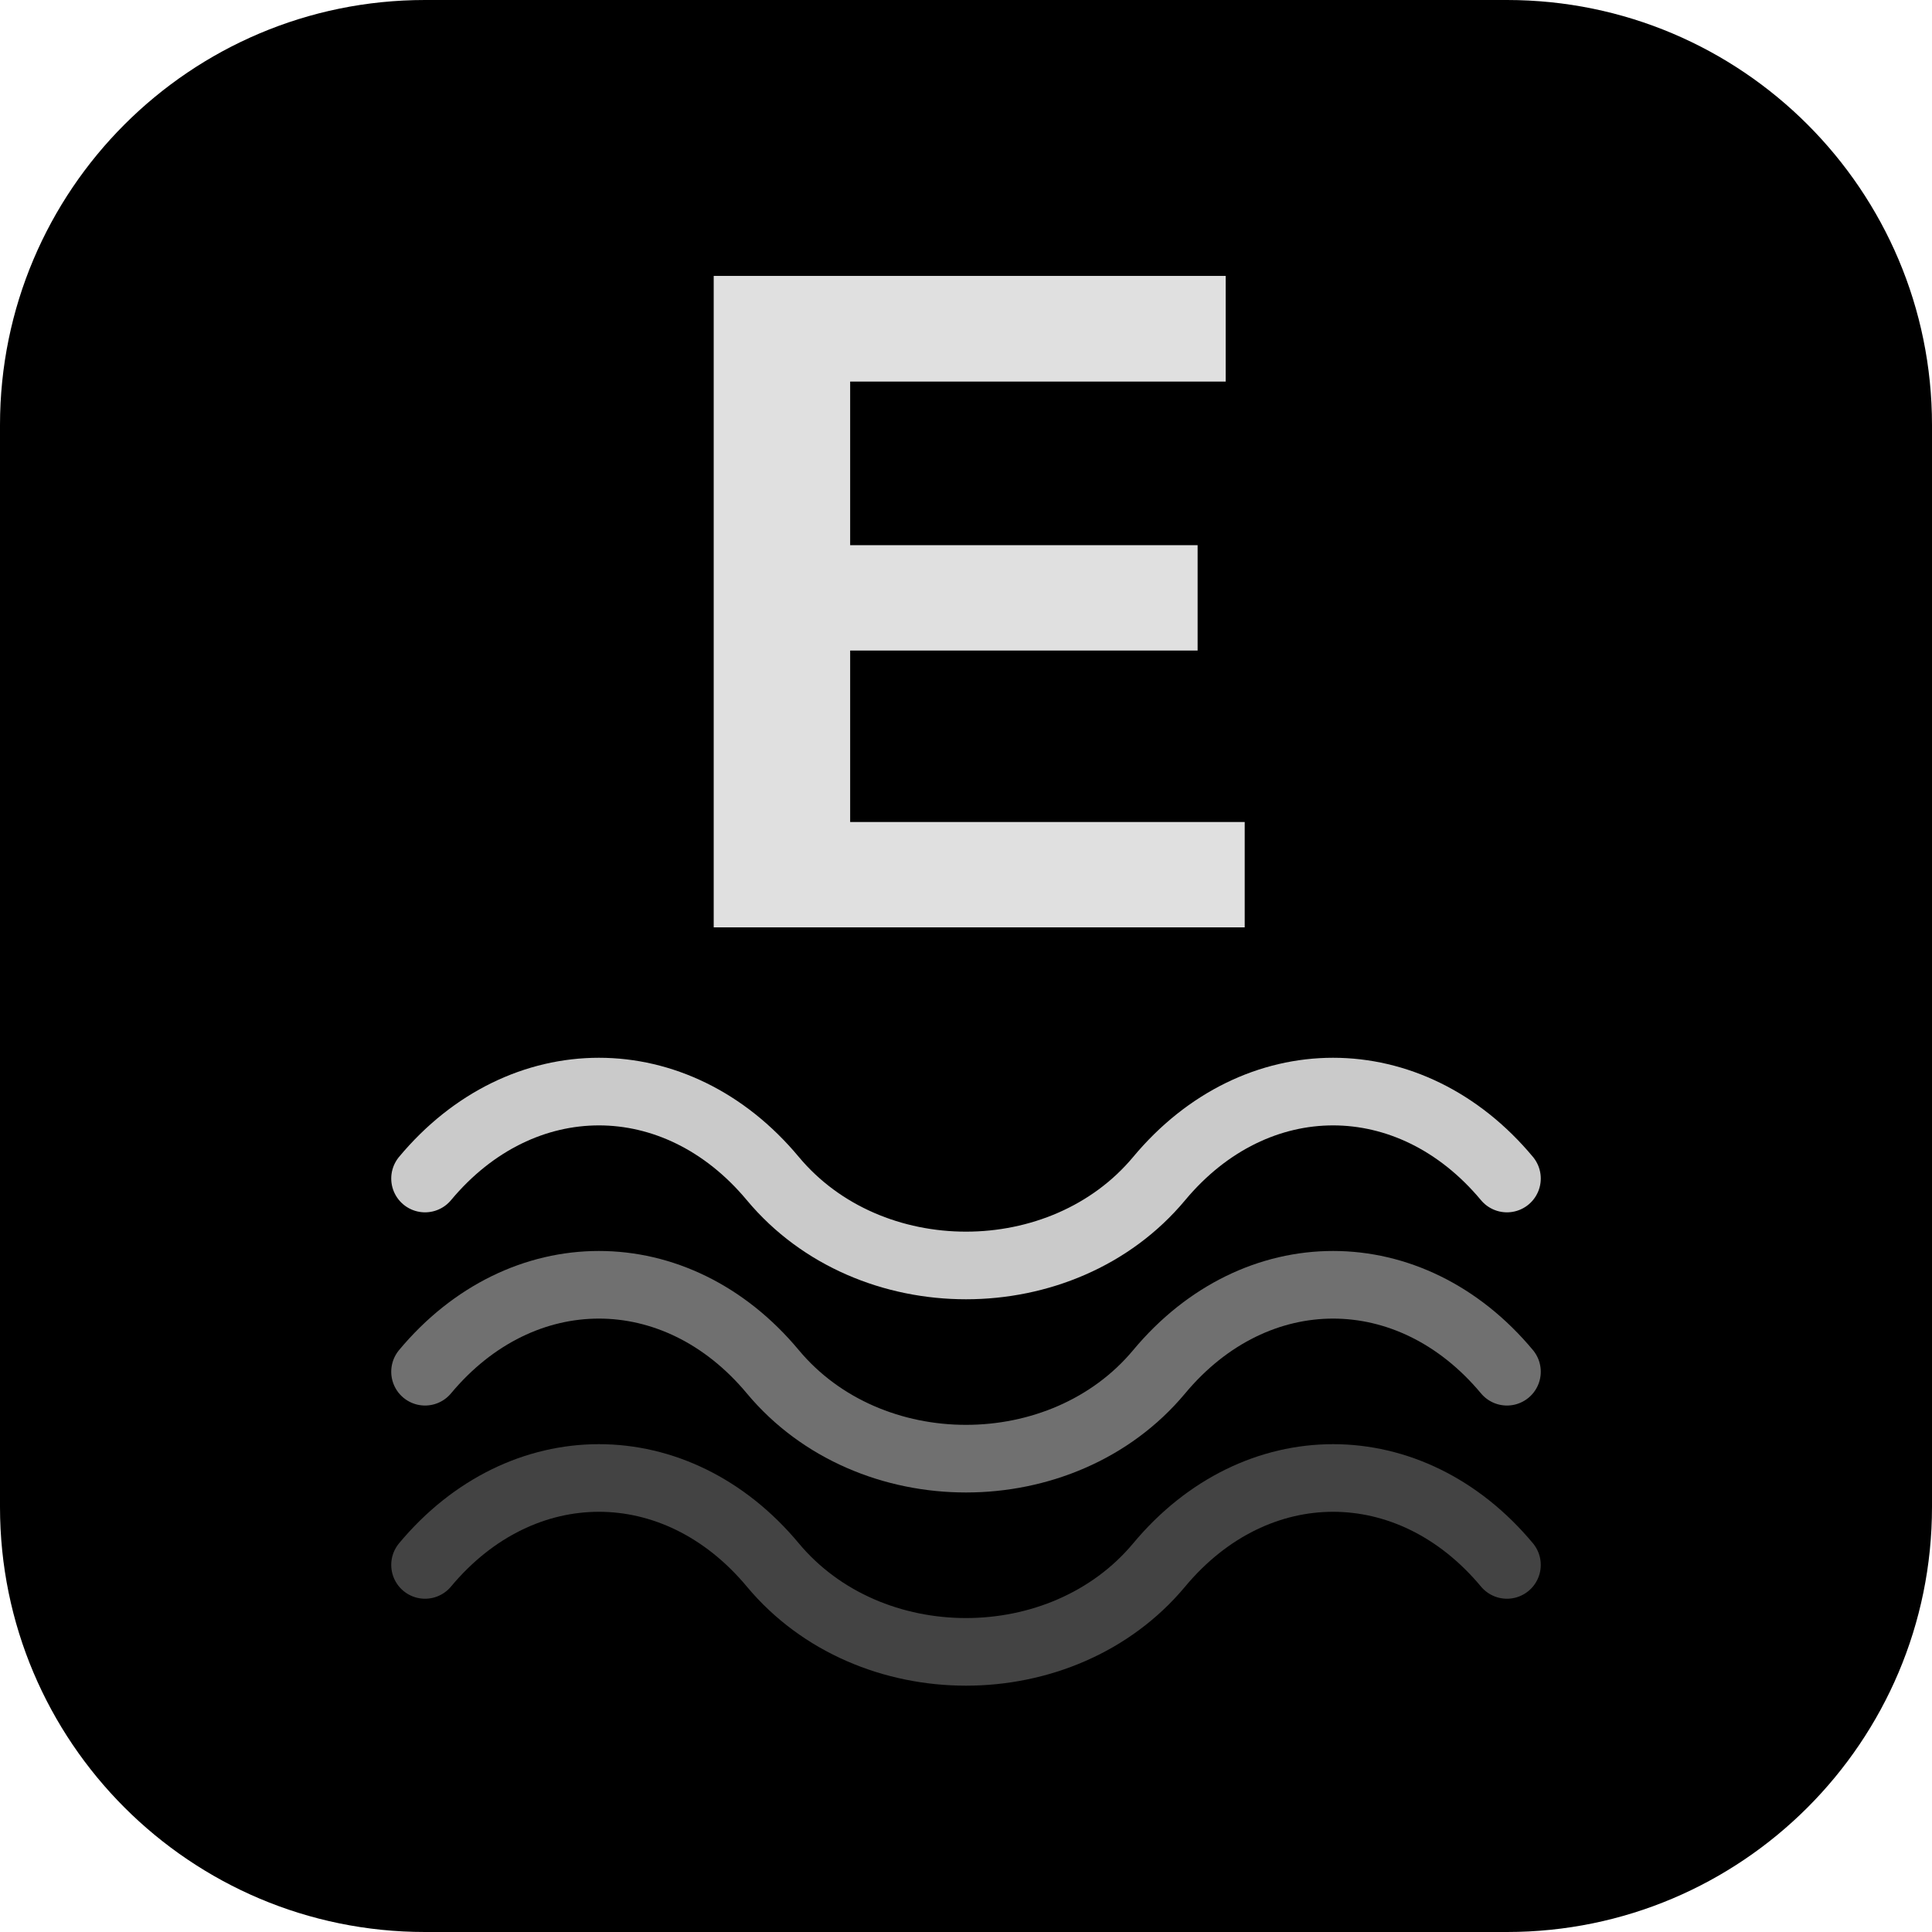
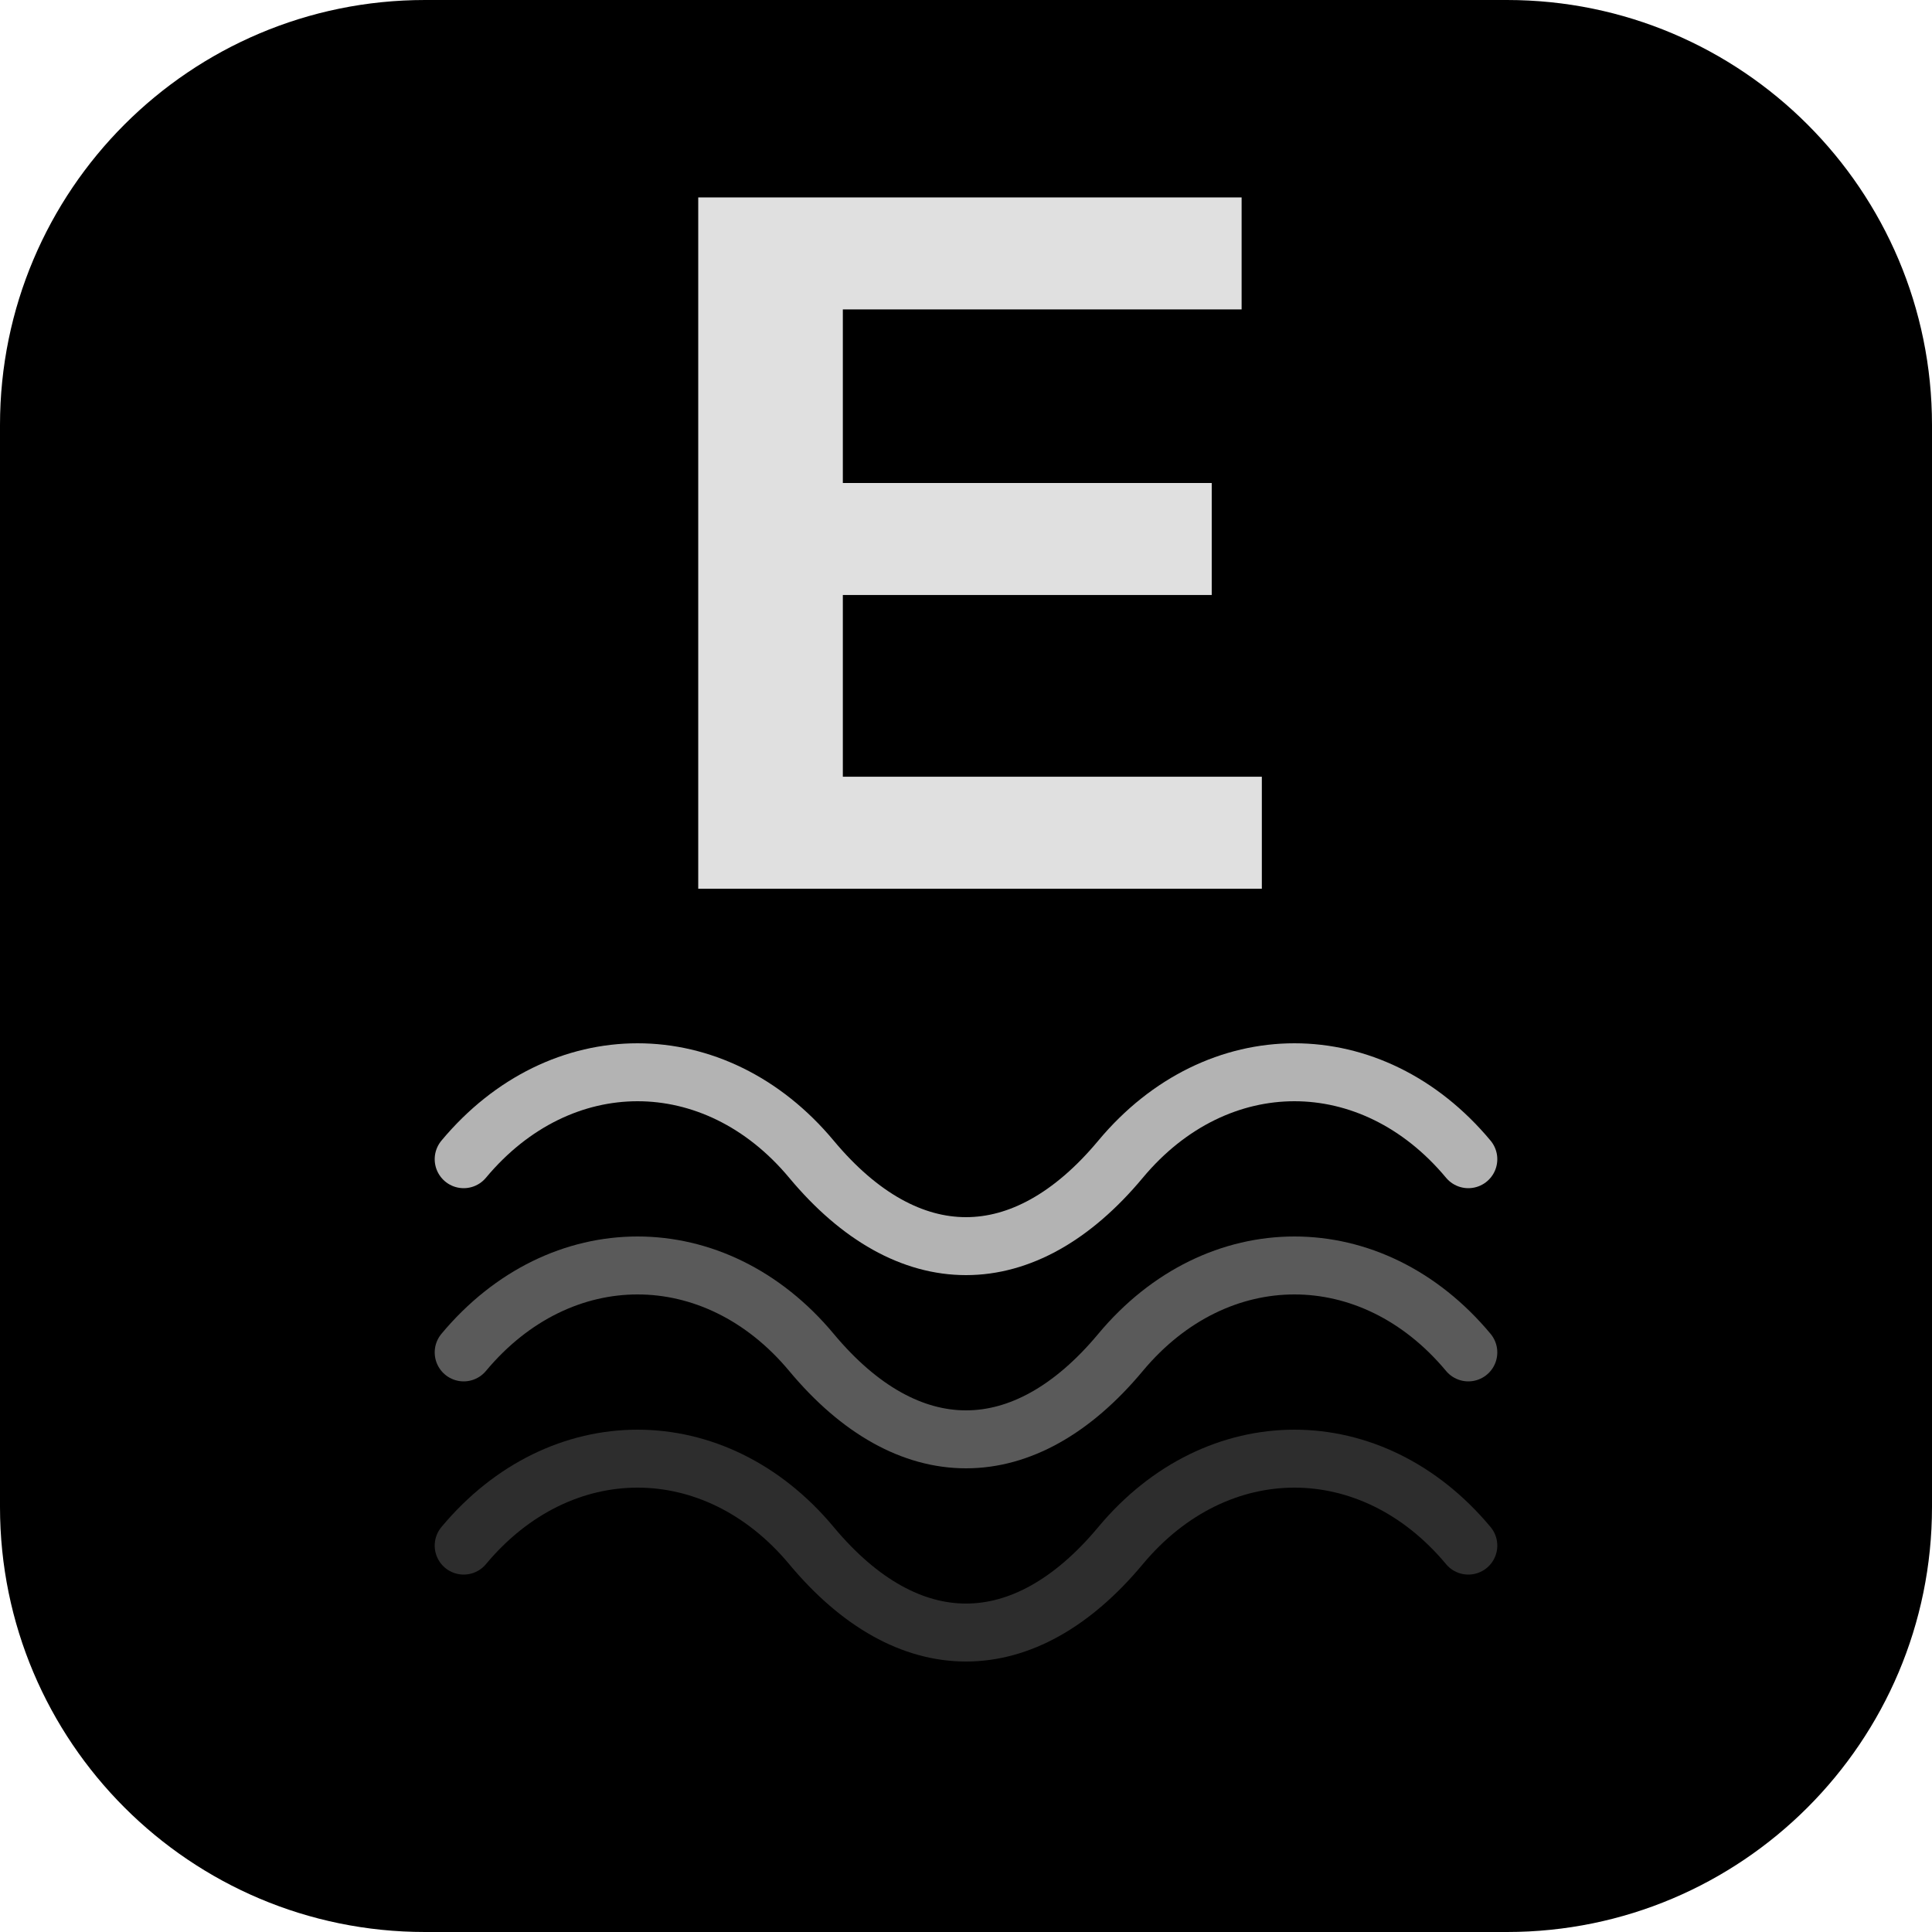
<svg xmlns="http://www.w3.org/2000/svg" viewBox="0 0 100 100">
  <rect width="100" height="100" rx="22" fill="#000" />
-   <text x="50" y="48" text-anchor="middle" font-family="'Atkinson Hyperlegible',Arial,sans-serif" font-weight="700" font-size="49" fill="#e0e0e0">E</text>
-   <g stroke="#e0e0e0" fill="none" stroke-width="3.5" stroke-linecap="round">
-     <path d="M22,61 C27,55 35,55 40,61 C45,67 55,67 60,61 C65,55 73,55 78,61" opacity="0.9" />
-     <path d="M22,71 C27,65 35,65 40,71 C45,77 55,77 60,71 C65,65 73,65 78,71" opacity="0.5" />
-     <path d="M22,81 C27,75 35,75 40,81 C45,87 55,87 60,81 C65,75 73,75 78,81" opacity="0.3" />
+   <text x="50" y="46" text-anchor="middle" font-family="'Atkinson Hyperlegible',Arial,sans-serif" font-weight="700" font-size="52" fill="#e0e0e0">E</text>
+   <g stroke="#e0e0e0" fill="none" stroke-width="3" stroke-linecap="round">
+     <path d="M24,60 C29,54 37,54 42,60 C47,66 53,66 58,60 C63,54 71,54 76,60" opacity="0.8" />
+     <path d="M24,70 C29,64 37,64 42,70 C47,76 53,76 58,70 C63,64 71,64 76,70" opacity="0.4" />
+     <path d="M24,80 C29,74 37,74 42,80 C47,86 53,86 58,80 C63,74 71,74 76,80" opacity="0.2" />
  </g>
</svg>
